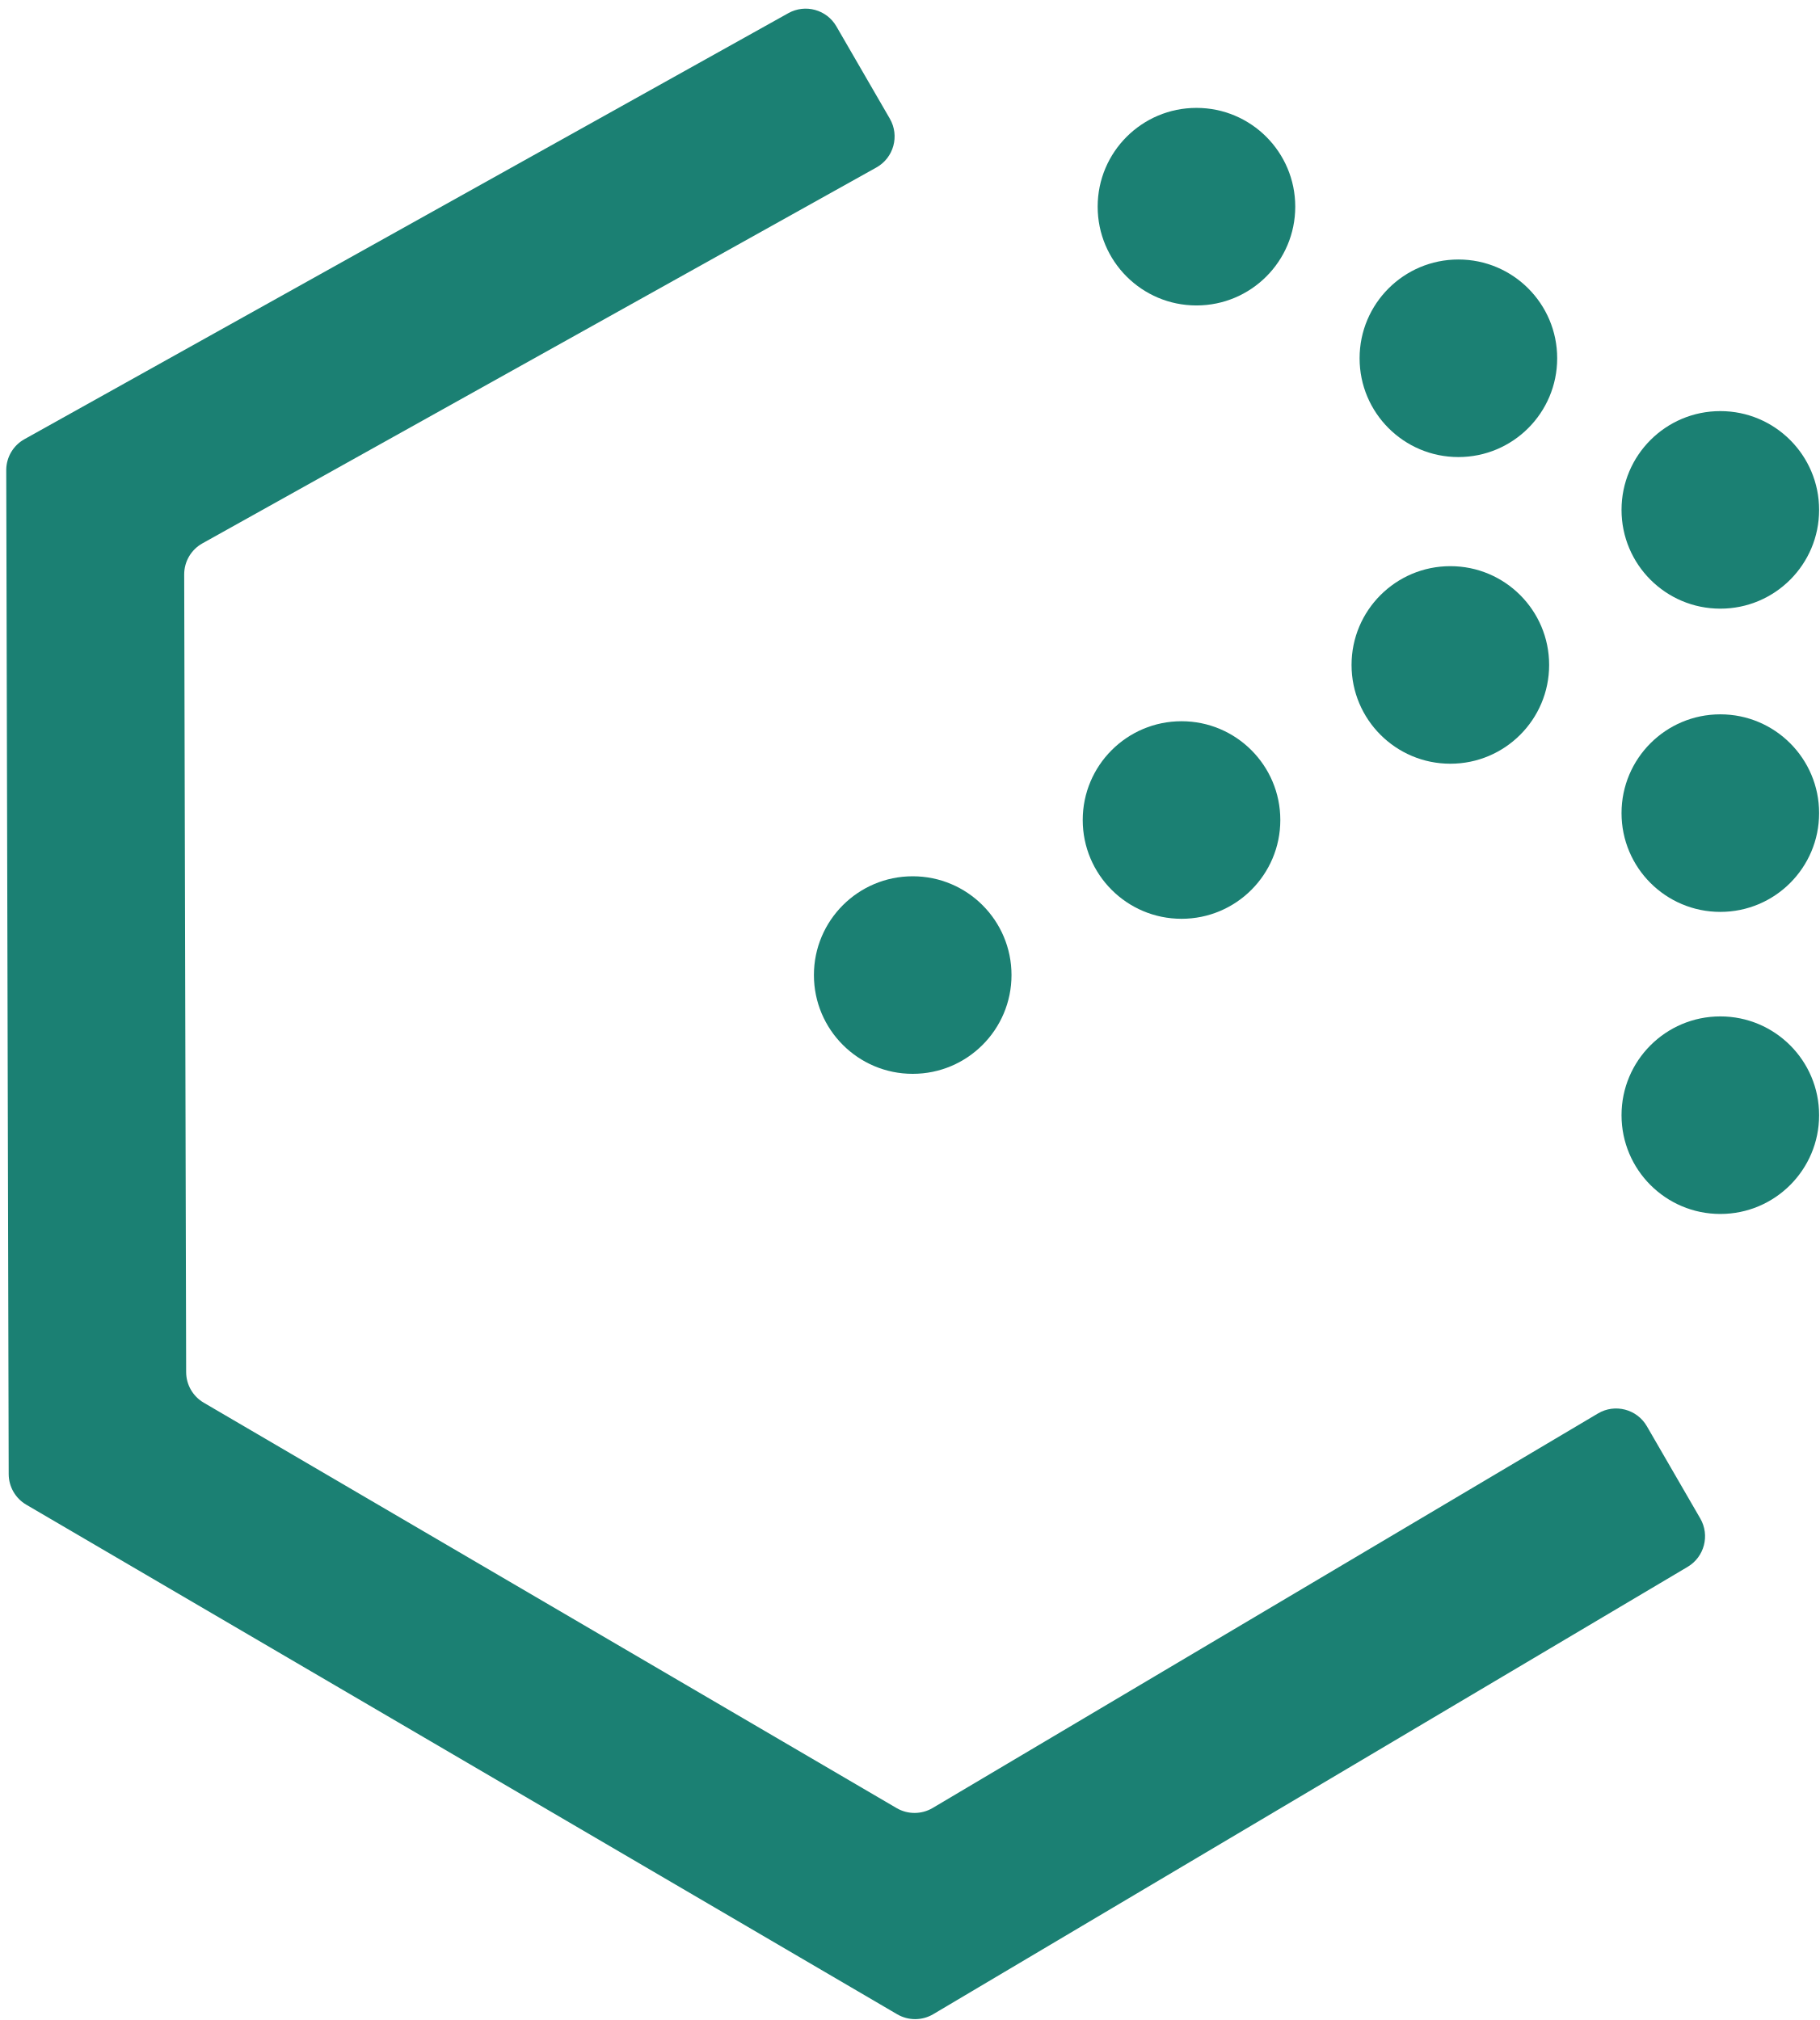
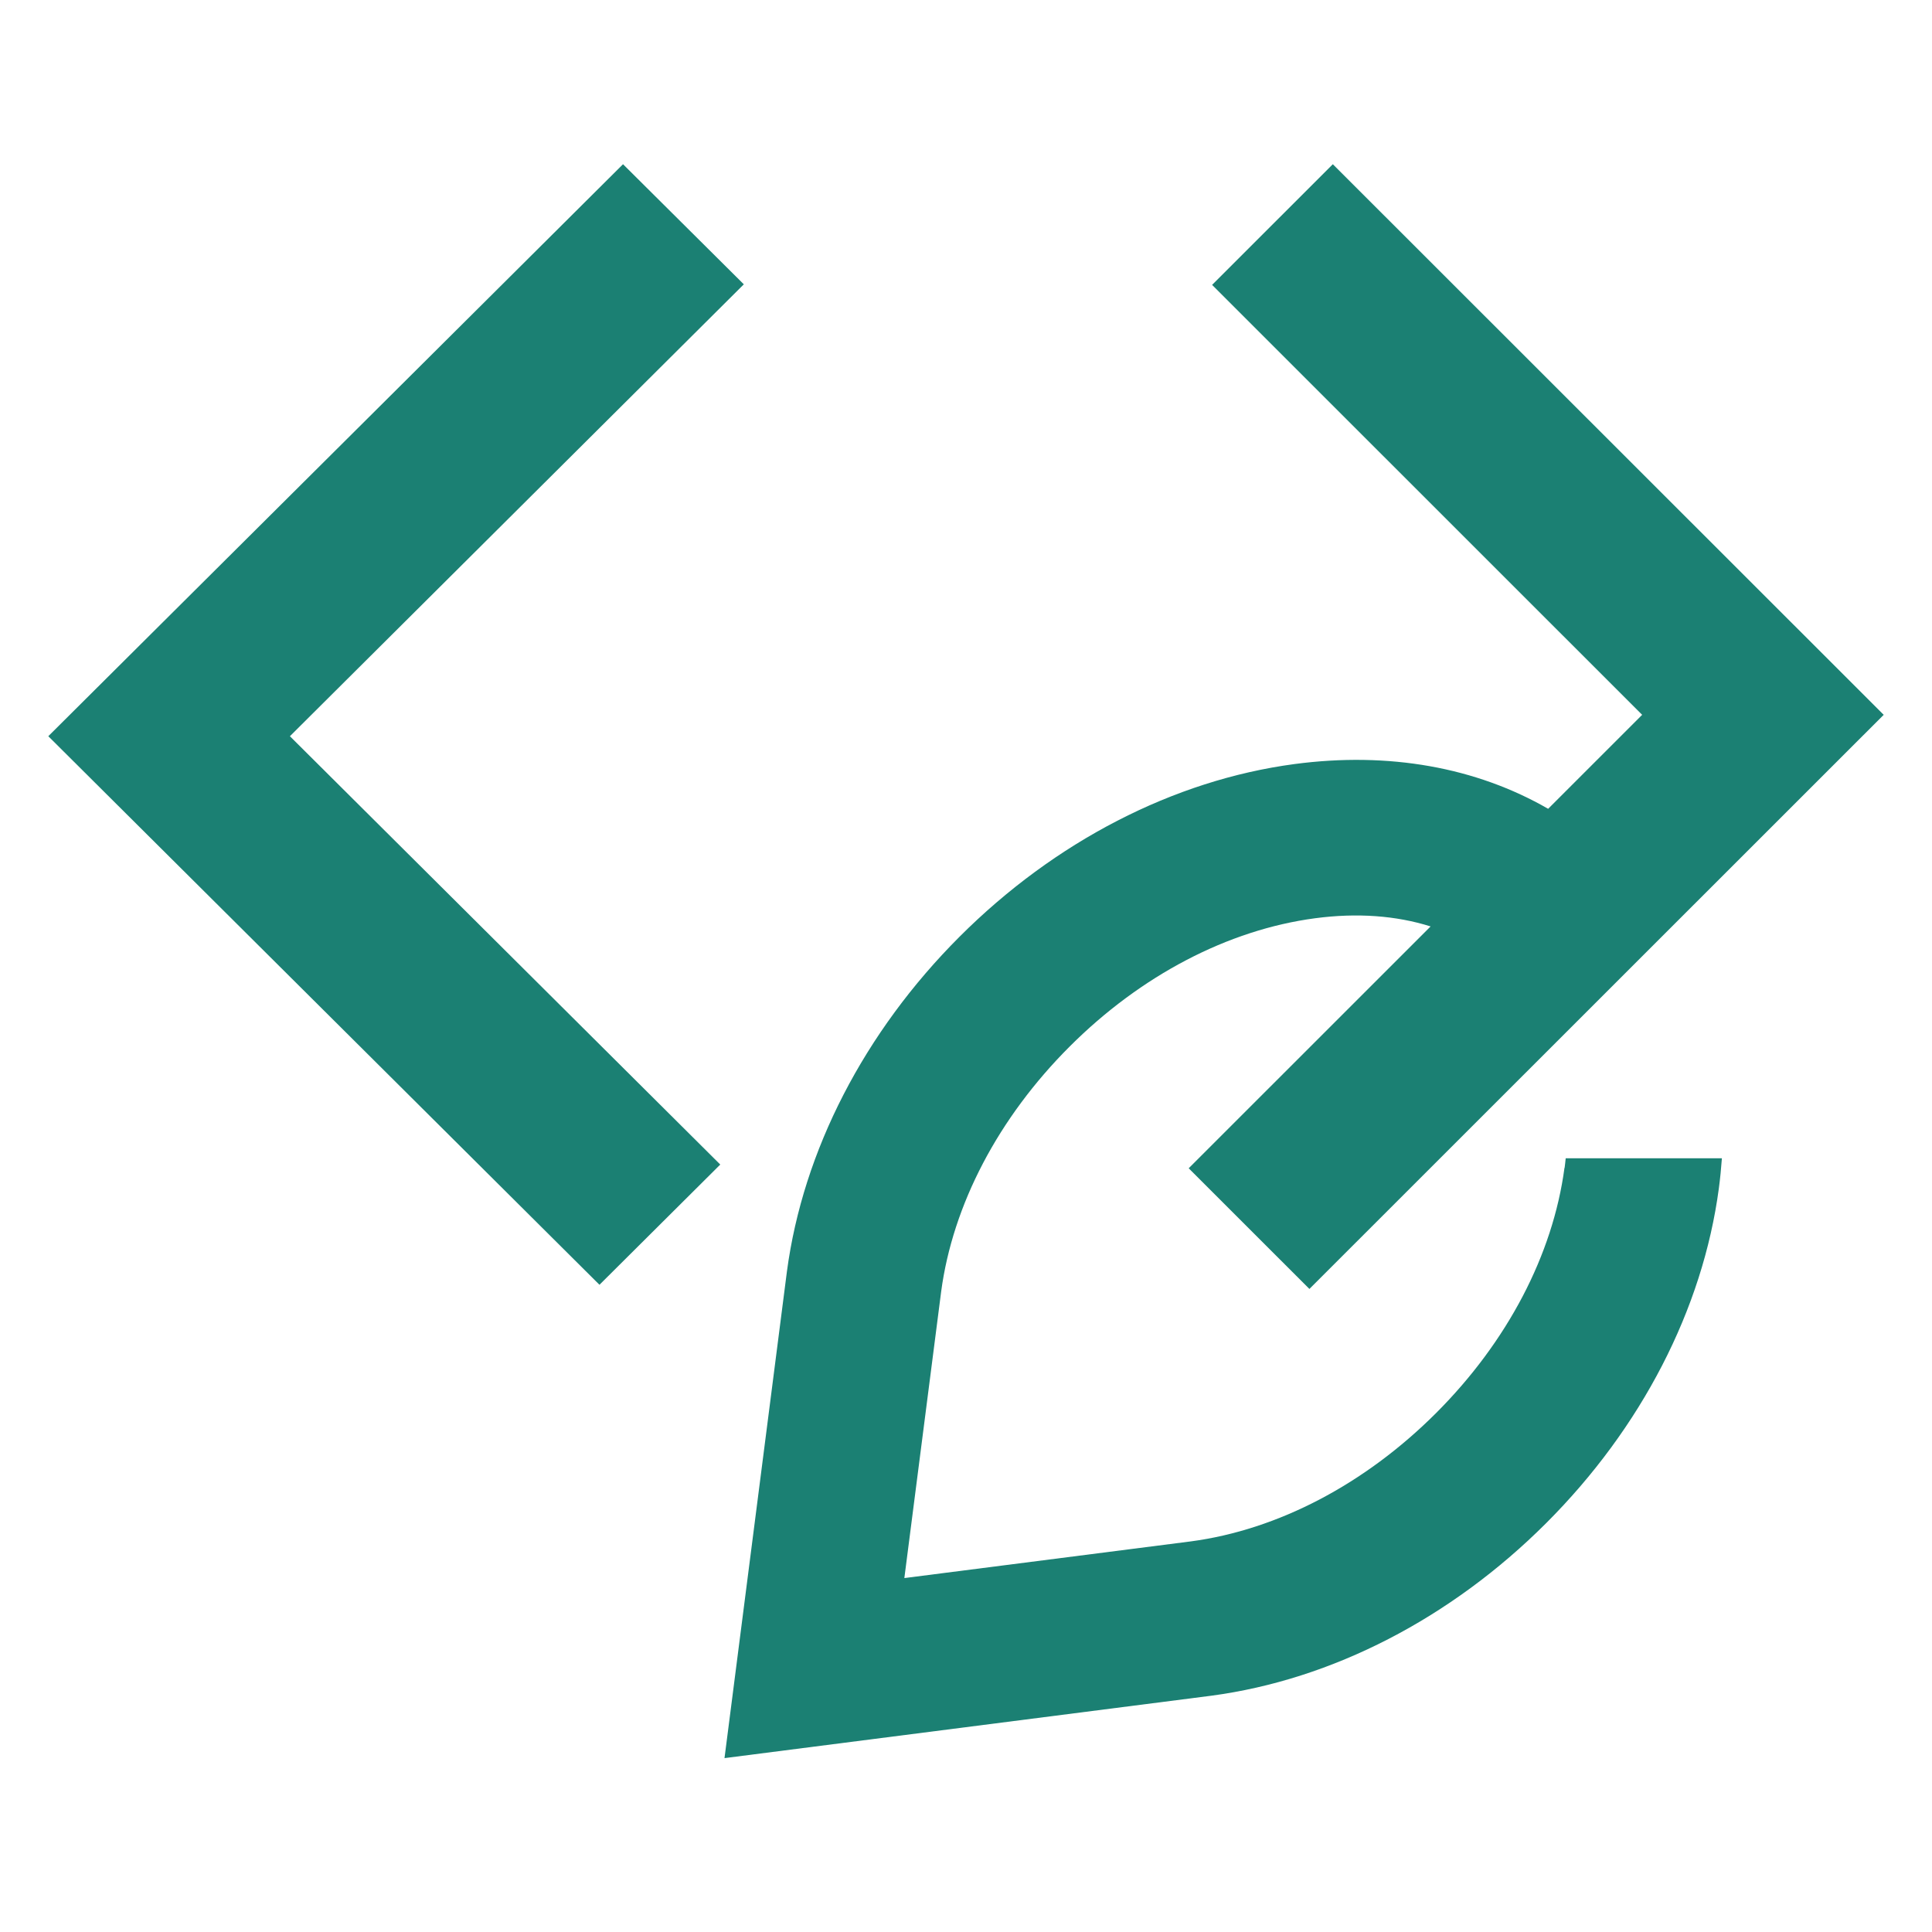
- <svg xmlns="http://www.w3.org/2000/svg" width="190" height="211" viewBox="0 0 190 211" fill="none">
-   <path d="M93.634 188.863L21.276 146.518C20.142 145.854 19.443 144.639 19.44 143.325L19.236 60.007C19.232 58.658 19.962 57.414 21.14 56.757L91.523 17.495C93.334 16.485 93.966 14.189 92.927 12.394L87.348 2.757C86.334 1.002 84.099 0.387 82.328 1.375L2.555 45.874C1.404 46.515 0.68 47.718 0.652 49.034V49.049L0.908 153.981C0.912 155.295 1.611 156.511 2.746 157.175L93.696 210.402C94.862 211.083 96.304 211.079 97.464 210.391L176.247 163.665C177.996 162.627 178.584 160.374 177.566 158.614L171.987 148.977C170.952 147.189 168.658 146.59 166.882 147.643L97.402 188.853C96.242 189.541 94.798 189.545 93.634 188.863Z" fill="#1B8073" />
-   <path d="M95.317 91.532C101.016 91.532 105.635 96.152 105.635 101.849C105.635 107.548 101.016 112.168 95.317 112.168C89.619 112.168 85 107.548 85 101.849C85 96.152 89.619 91.532 95.317 91.532Z" fill="#1B8073" />
-   <path d="M179.659 42.942C185.358 42.942 189.976 47.562 189.976 53.26C189.976 58.958 185.358 63.578 179.659 63.578C173.96 63.578 169.342 58.958 169.342 53.26C169.342 47.562 173.96 42.942 179.659 42.942Z" fill="#1B8073" />
-   <path d="M179.659 106.169C185.358 106.169 189.976 110.789 189.976 116.486C189.976 122.185 185.358 126.805 179.659 126.805C173.96 126.805 169.342 122.185 169.342 116.486C169.342 110.789 173.96 106.169 179.659 106.169Z" fill="#1B8073" />
-   <path d="M179.659 74.616C185.358 74.616 189.976 79.236 189.976 84.933C189.976 90.632 185.358 95.252 179.659 95.252C173.96 95.252 169.342 90.632 169.342 84.933C169.342 79.236 173.96 74.616 179.659 74.616Z" fill="#1B8073" />
-   <path d="M124.95 11.27C130.649 11.27 135.267 15.89 135.267 21.588C135.267 27.286 130.649 31.906 124.95 31.906C119.251 31.906 114.633 27.286 114.633 21.588C114.633 15.89 119.251 11.27 124.95 11.27Z" fill="#1B8073" />
-   <path d="M152.305 27.106C158.003 27.106 162.622 31.726 162.622 37.423C162.622 43.122 158.003 47.742 152.305 47.742C146.606 47.742 141.987 43.122 141.987 37.423C141.987 31.726 146.606 27.106 152.305 27.106Z" fill="#1B8073" />
-   <path d="M151.465 59.139C157.163 59.139 161.782 63.759 161.782 69.457C161.782 75.155 157.163 79.775 151.465 79.775C145.766 79.775 141.147 75.155 141.147 69.457C141.147 63.759 145.766 59.139 151.465 59.139Z" fill="#1B8073" />
-   <path d="M123.391 75.337C129.089 75.337 133.708 79.957 133.708 85.654C133.708 91.353 129.089 95.973 123.391 95.973C117.692 95.973 113.073 91.353 113.073 85.654C113.073 79.957 117.692 75.337 123.391 75.337Z" fill="#1B8073" />
+ <svg xmlns="http://www.w3.org/2000/svg" width="200" height="200" viewBox="0 0 200 200" fill="none">
+   <path d="M161.955 120.888C160.756 129.898 156.035 138.908 148.664 146.277C141.292 153.646 132.28 158.365 123.28 159.564L93.618 163.362L97.43 133.696C98.629 124.724 103.35 115.715 110.721 108.346C118.092 100.976 127.117 96.257 136.13 95.058C140.484 94.478 144.536 94.781 148.096 95.904L123.053 120.939L135.549 133.431L195 73.998L137.973 17L125.476 29.492L169.995 73.998L160.263 83.727C152.816 79.436 143.779 77.796 133.997 79.096C121.5 80.761 109.194 87.109 99.336 96.964C89.478 106.819 83.129 119.122 81.463 131.614L75 182L125.401 175.539C137.897 173.874 150.204 167.527 160.062 157.671C169.92 147.816 176.269 135.513 177.935 123.021C178.074 121.974 178.175 120.939 178.25 119.904H162.081C162.043 120.232 162.018 120.56 161.968 120.901L161.955 120.888Z" fill="#1B8073" />
+   <path d="M74.562 120.554L30.011 76.213L77 29.433L64.495 17L5 76.213L62.057 133L74.562 120.554Z" fill="#1B8073" />
</svg>
